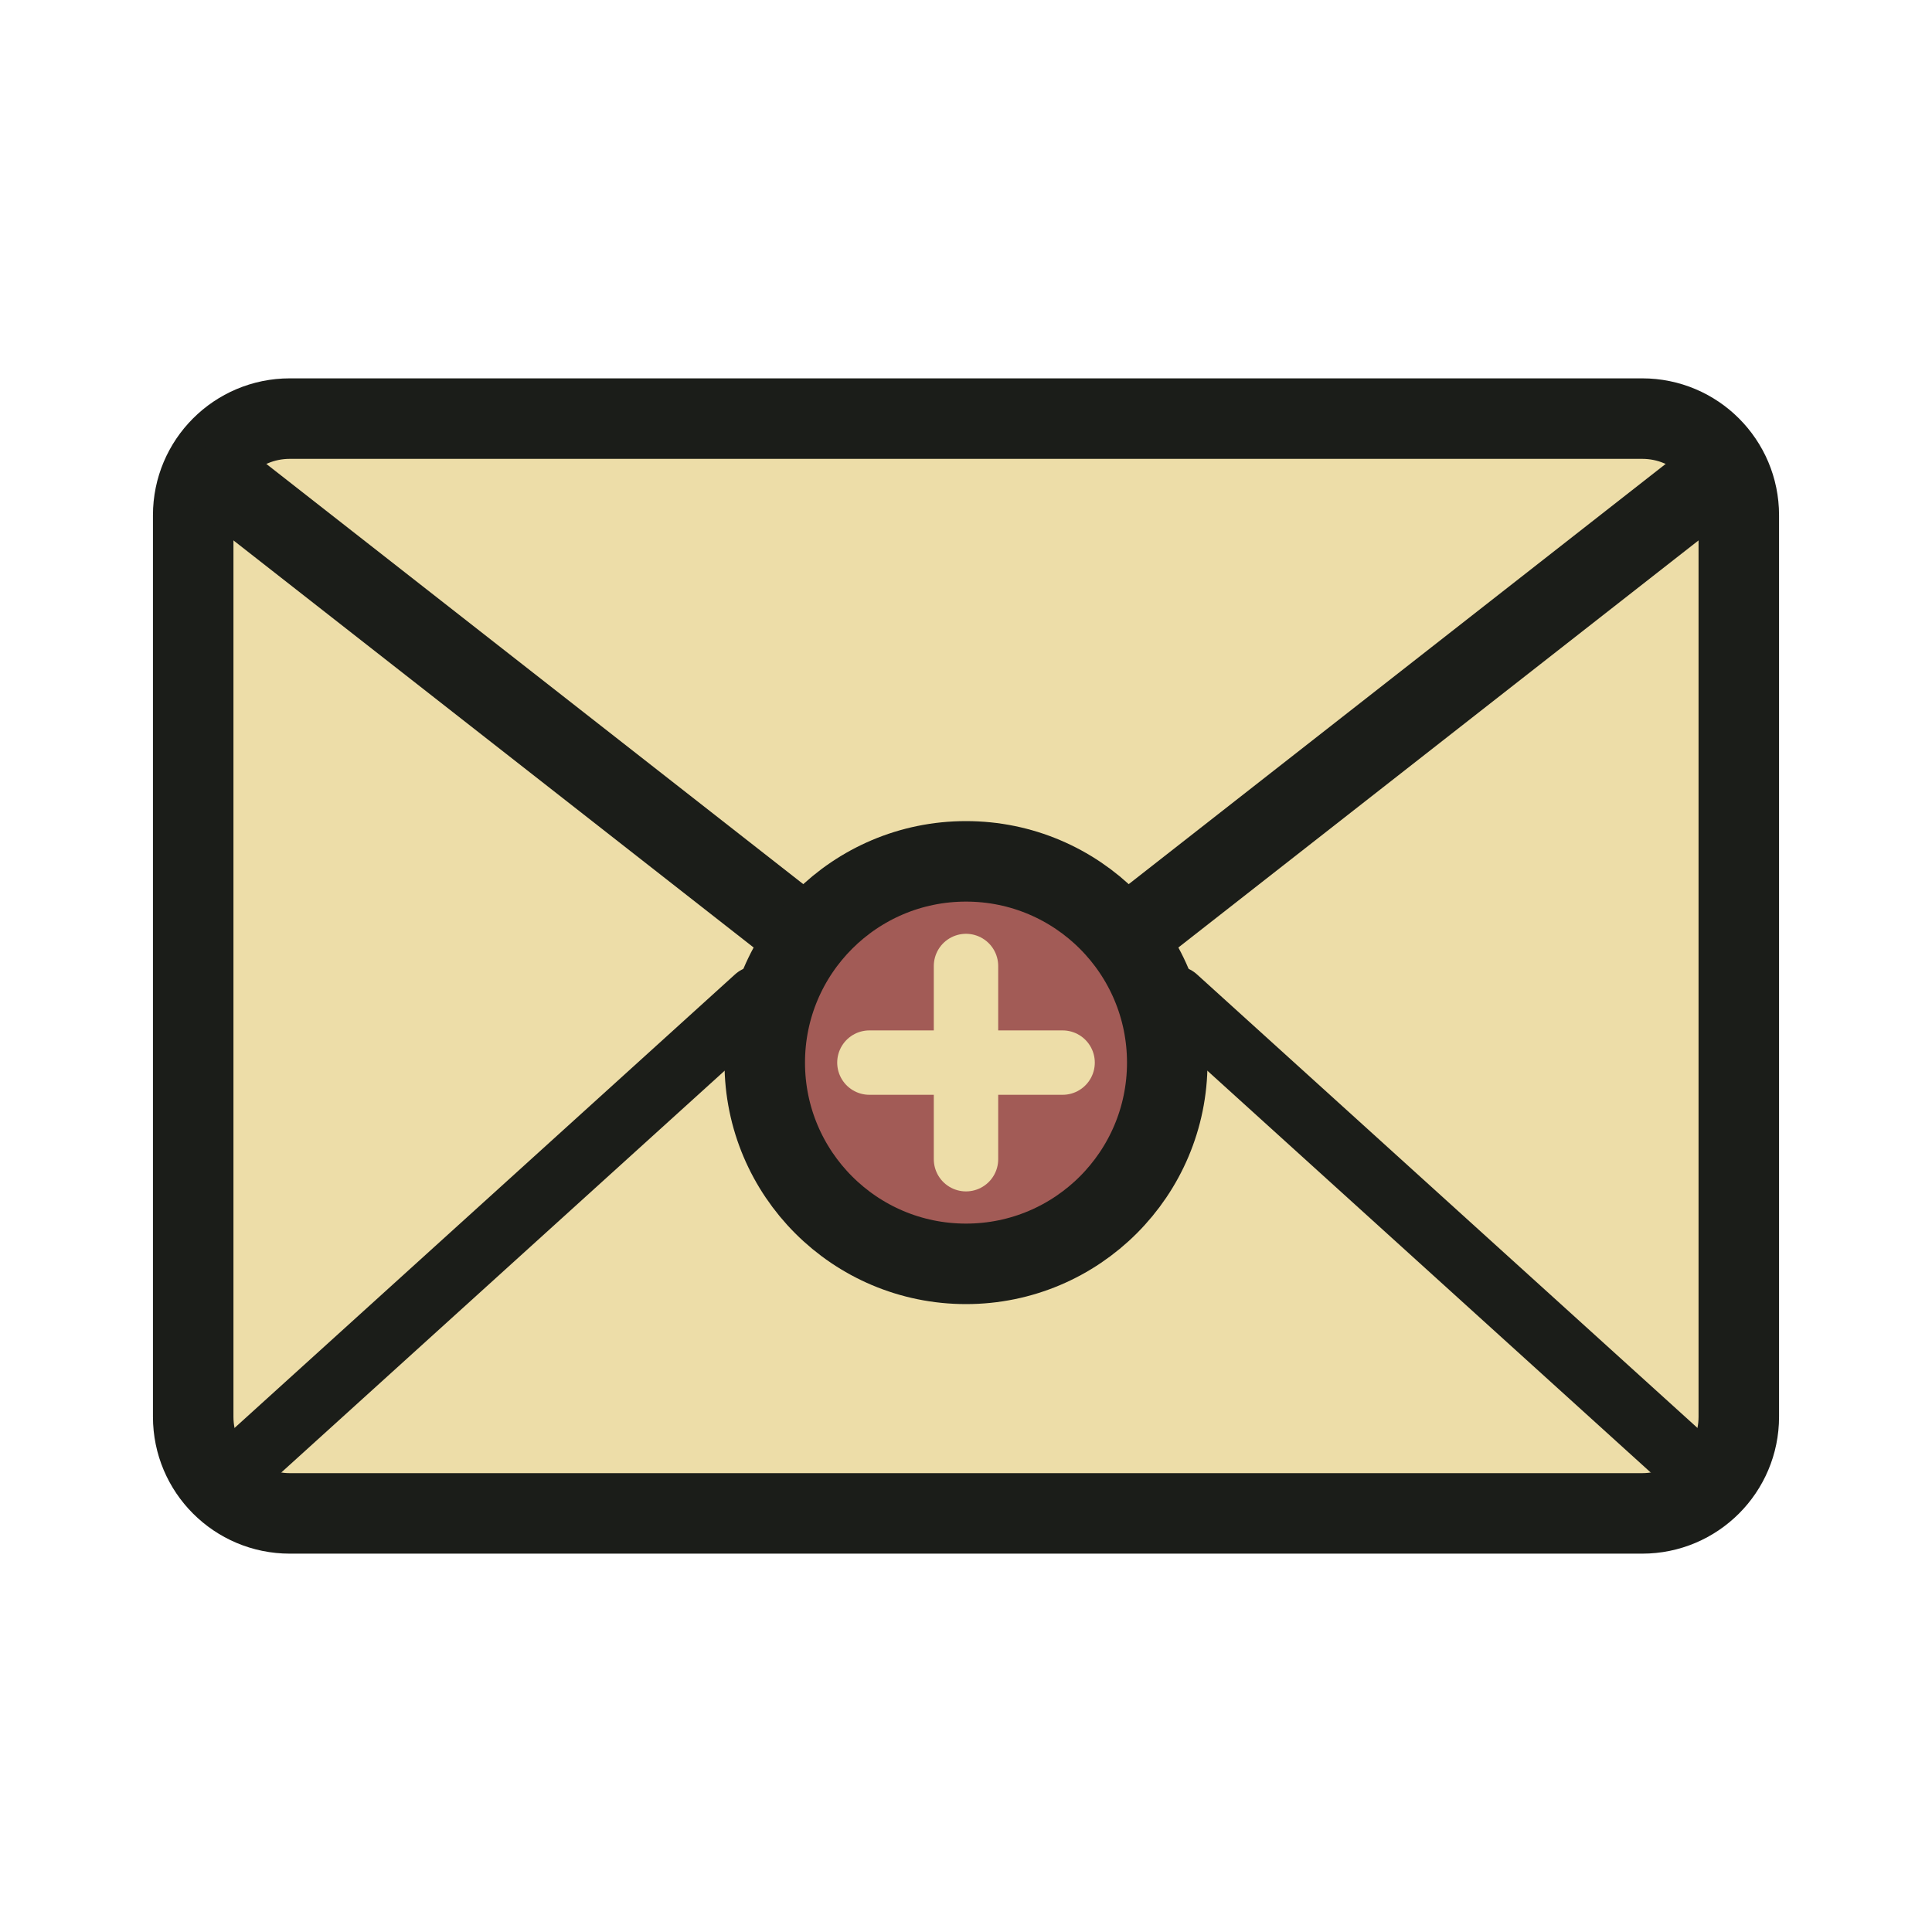
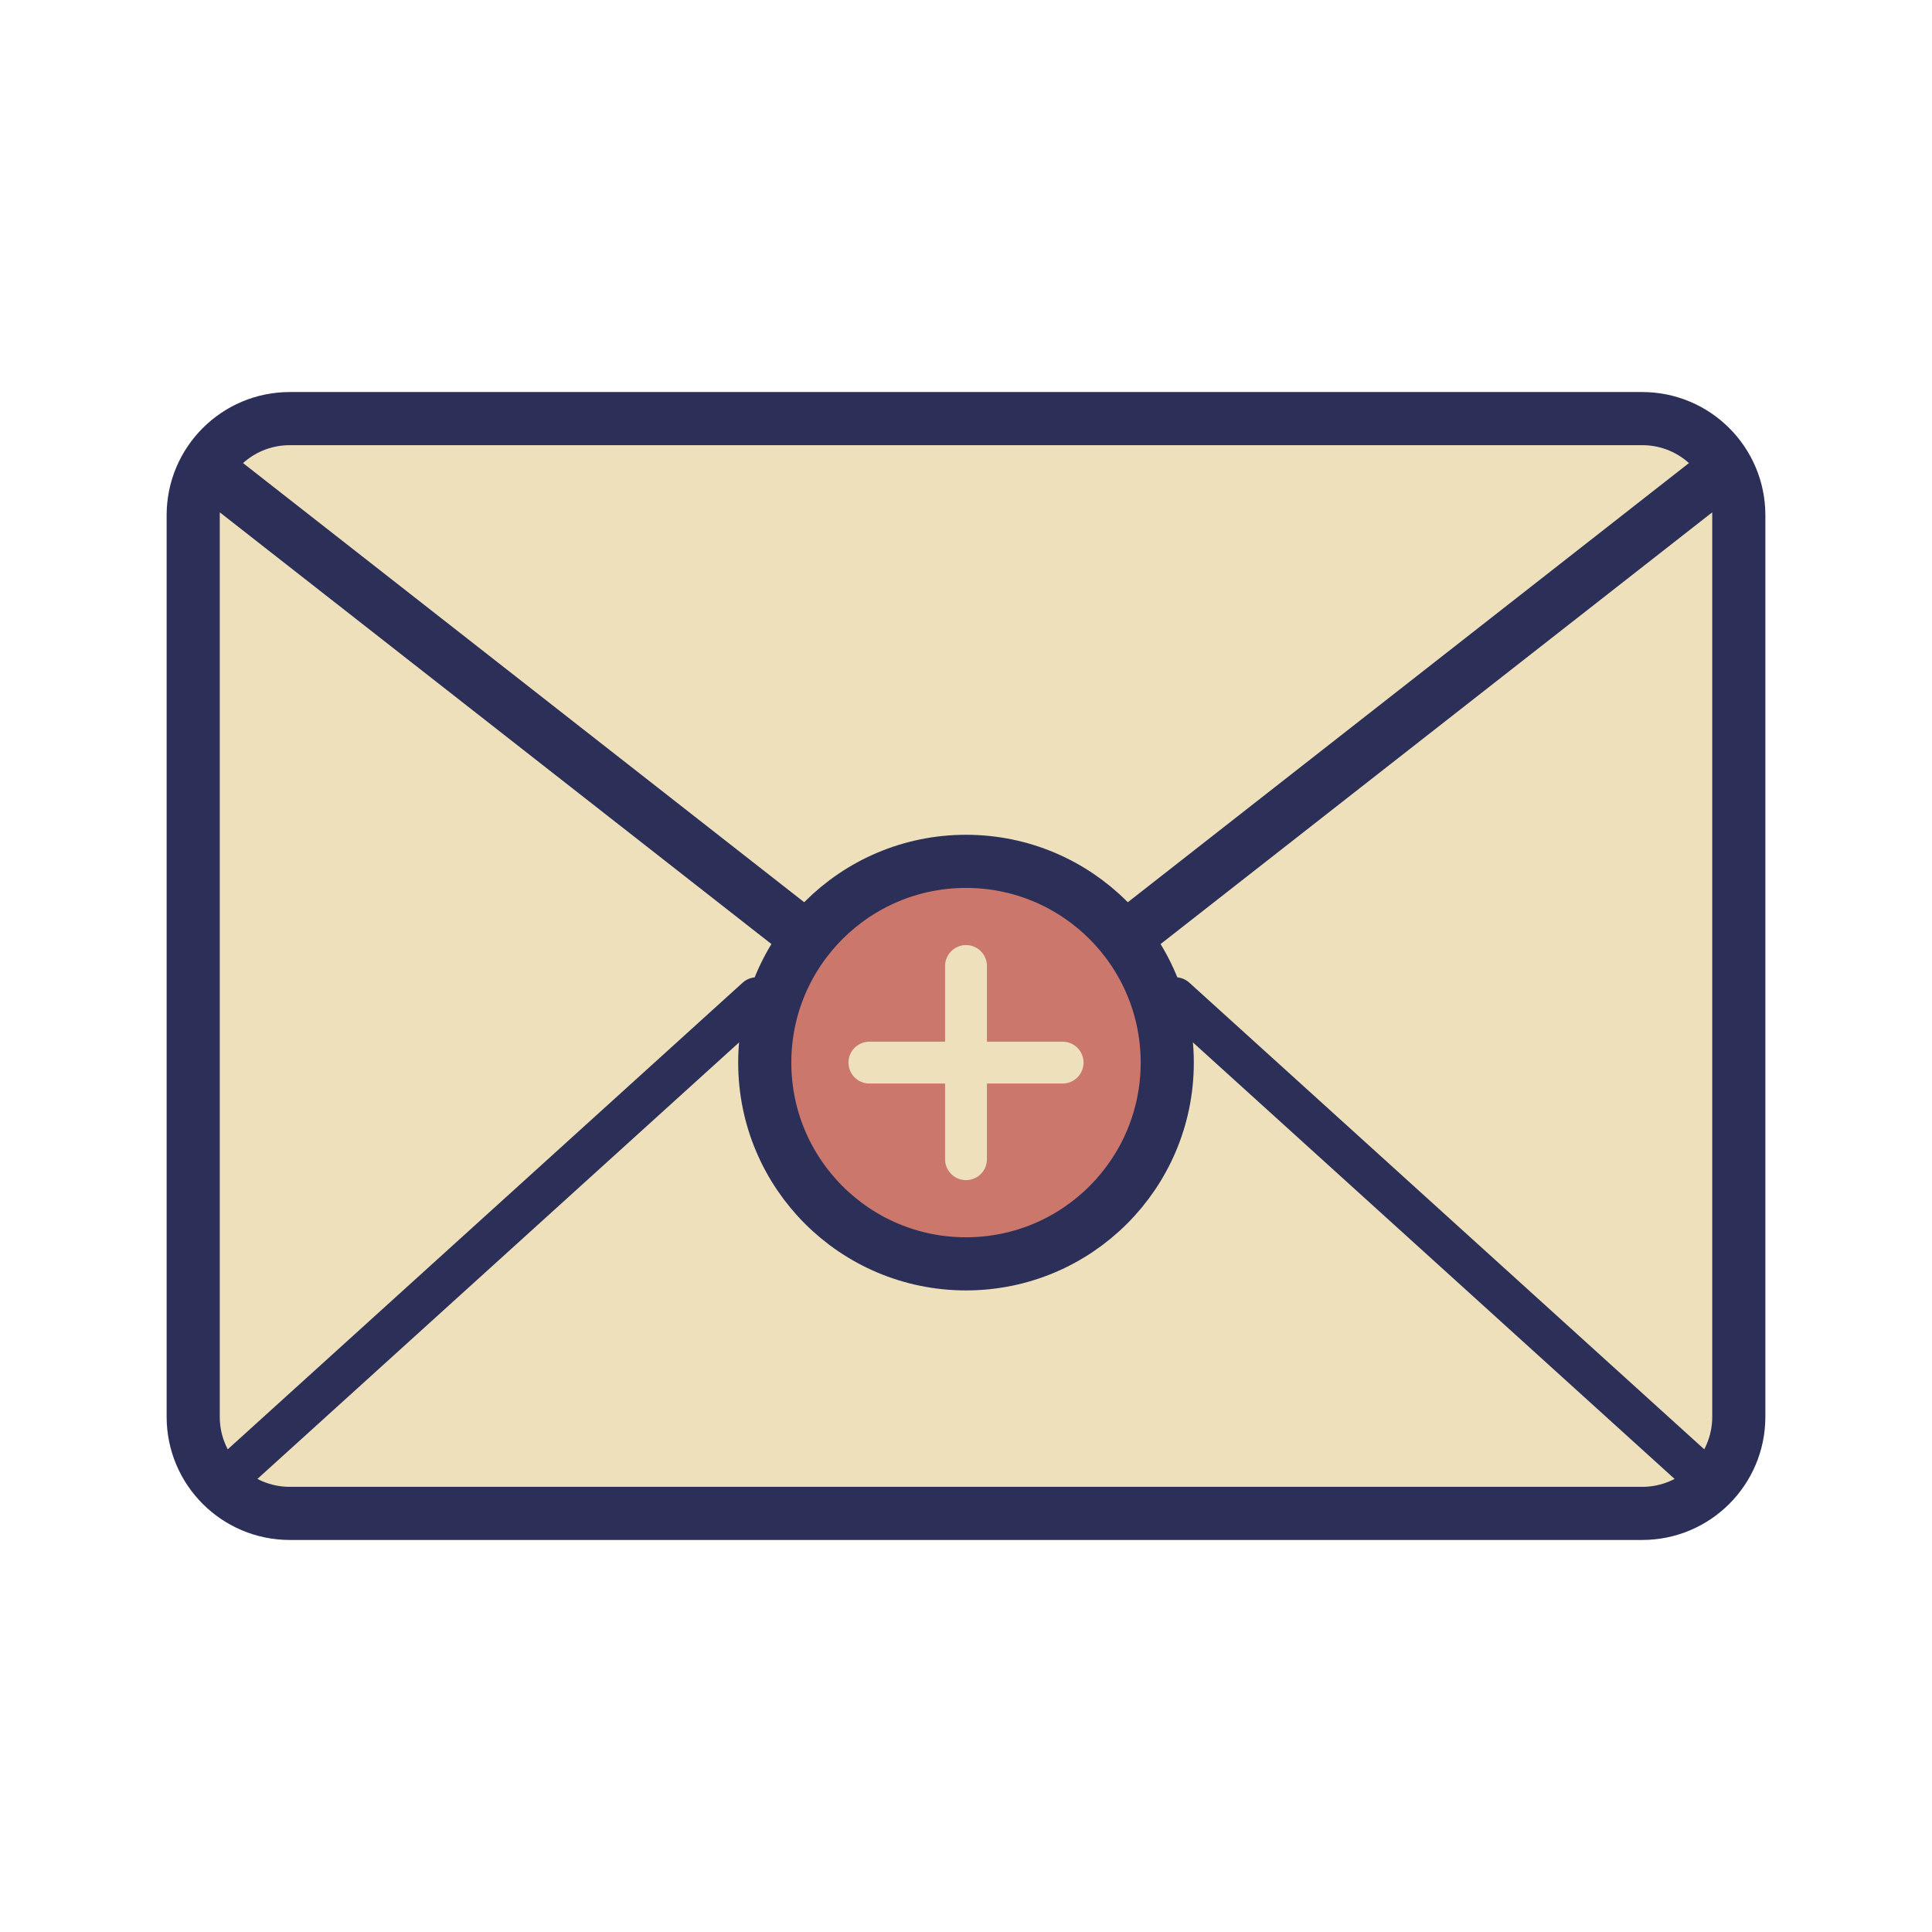
<svg xmlns="http://www.w3.org/2000/svg" viewBox="0 0 120 120">
-   <g stroke="#1B1D19" stroke-width="5" stroke-linejoin="round" stroke-linecap="round">
-     <rect x="12" y="26" width="96" height="68" rx="6" fill="#EDDDA8" />
-     <path d="M15 91 L47 62 M105 91 L73 62" fill="none" stroke-width="4" />
+   <g stroke="#2C2F58" stroke-width="3.3" stroke-linejoin="round" stroke-linecap="round">
+     <rect x="12" y="26" width="96" height="68" rx="6" fill="#EFE0BC" />
+     <path d="M15 91 L47 62 M105 91 L73 62" fill="none" stroke-width="2.6" />
    <path d="M14 30 L60 66 L106 30" fill="none" />
-     <circle cx="60" cy="66" r="12.5" fill="#A25B56" />
-     <path d="M60 60 V72 M54 66 H66" stroke="#EDDDA8" stroke-width="4" fill="none" />
+     <circle cx="60" cy="66" r="12.5" fill="#CB776C" />
+     <path d="M60 60 V72 M54 66 H66" stroke="#EFE0BC" stroke-width="2.6" fill="none" />
  </g>
</svg>
